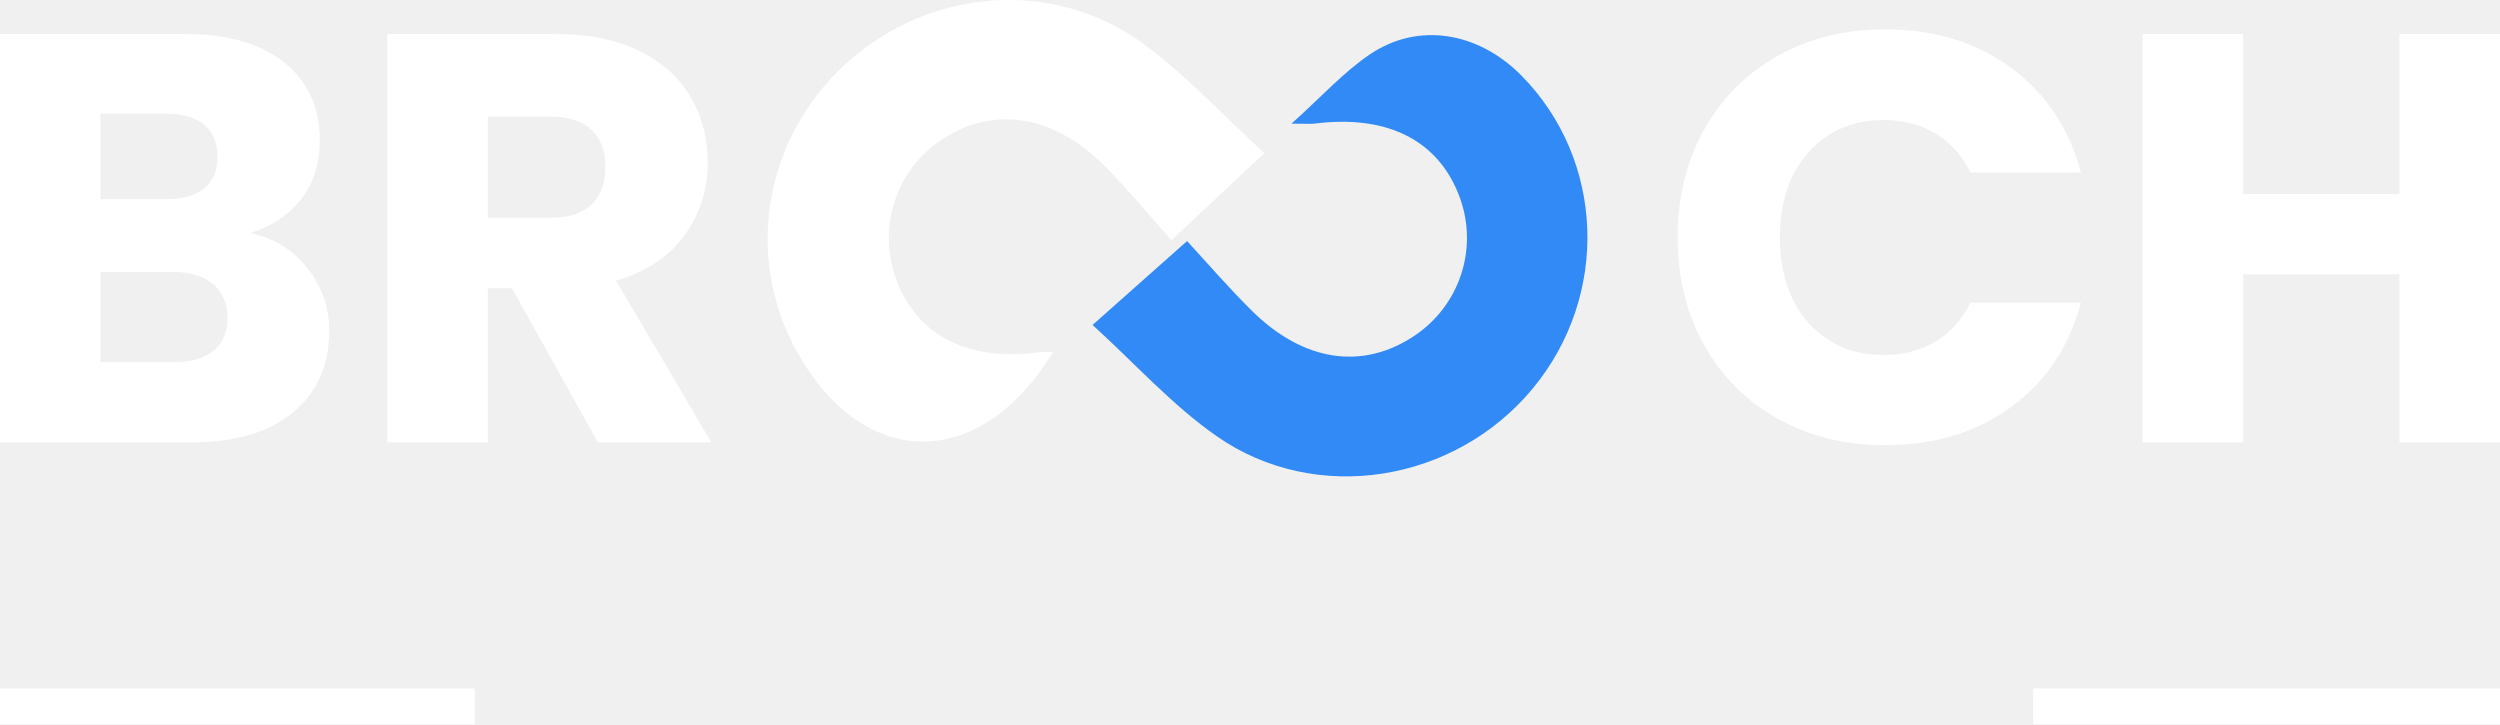
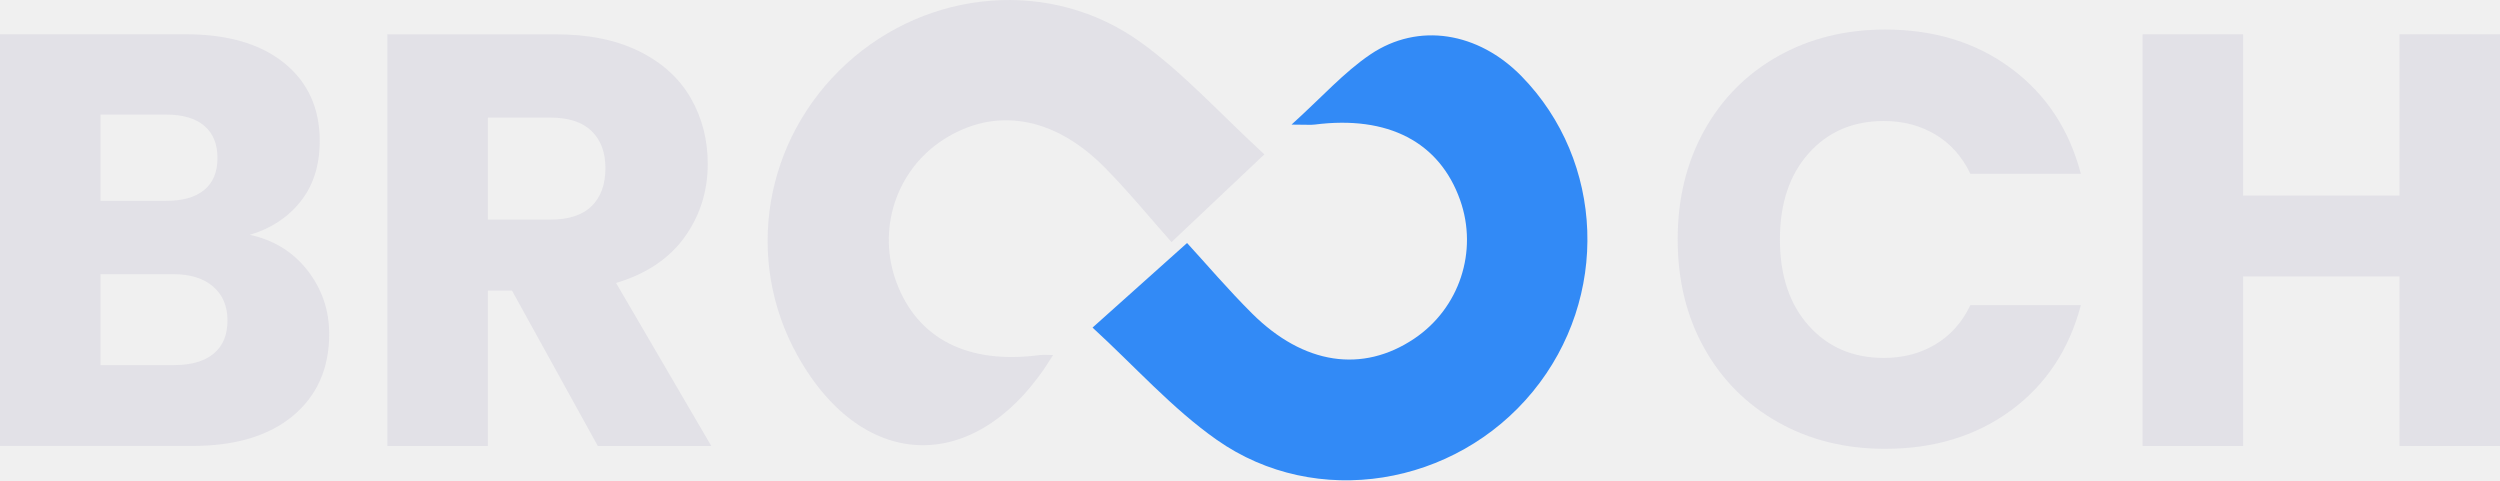
- <svg xmlns="http://www.w3.org/2000/svg" preserveAspectRatio="none" overflow="visible" style="display: block;" width="139.662" height="40.462" viewBox="0 0 139.662 40.462" fill="none">
+ <svg xmlns="http://www.w3.org/2000/svg" width="124.698" height="23.957" viewBox="0 0 124.698 23.957" fill="none">
  <g id="Group">
    <g id="Group_2">
-       <path id="Vector" d="M17.175 14.98C17.986 16.01 18.39 17.183 18.39 18.506C18.39 20.411 17.717 21.924 16.369 23.038C15.022 24.154 13.147 24.711 10.738 24.711H4.49846e-09V1.901H10.376C12.719 1.901 14.552 2.432 15.876 3.493C17.199 4.554 17.862 5.994 17.862 7.813C17.862 9.157 17.505 10.273 16.795 11.162C16.084 12.05 15.136 12.667 13.955 13.015C15.292 13.294 16.364 13.95 17.175 14.98ZM5.613 11.127H9.29C10.209 11.127 10.915 10.926 11.409 10.526C11.9 10.127 12.148 9.536 12.148 8.754C12.148 7.975 11.903 7.38 11.409 6.967C10.917 6.556 10.209 6.35 9.29 6.35H5.613V11.127ZM11.937 19.593C12.452 19.17 12.708 18.558 12.708 17.758C12.708 16.959 12.439 16.329 11.903 15.874C11.366 15.419 10.627 15.192 9.686 15.192H5.613V20.228H9.75C10.693 20.226 11.422 20.014 11.937 19.593Z" fill="#FFFFFF" />
-       <path id="Vector_2" d="M33.397 24.711L28.602 16.101H27.255V24.711H21.639V1.901H31.064C32.882 1.901 34.429 2.215 35.711 2.842C36.992 3.472 37.948 4.332 38.584 5.425C39.218 6.52 39.538 7.738 39.538 9.081C39.538 10.597 39.105 11.951 38.241 13.143C37.375 14.335 36.102 15.179 34.416 15.678L39.736 24.711H33.397ZM27.255 12.168H30.737C31.764 12.168 32.538 11.919 33.051 11.42C33.566 10.921 33.822 10.218 33.822 9.308C33.822 8.443 33.566 7.761 33.051 7.262C32.535 6.763 31.764 6.514 30.737 6.514H27.255V12.168Z" fill="#FFFFFF" />
-       <path id="Vector_3" d="M95.2 7.246C96.185 5.482 97.559 4.105 99.321 3.119C101.083 2.134 103.08 1.64 105.314 1.64C108.051 1.64 110.394 2.354 112.341 3.783C114.29 5.213 115.592 7.163 116.248 9.633H110.074C109.615 8.679 108.962 7.955 108.12 7.455C107.277 6.956 106.318 6.708 105.246 6.708C103.515 6.708 102.115 7.304 101.043 8.496C99.971 9.687 99.434 11.279 99.434 13.271C99.434 15.265 99.971 16.857 101.043 18.046C102.115 19.238 103.515 19.834 105.246 19.834C106.318 19.834 107.277 19.585 108.12 19.086C108.962 18.587 109.615 17.863 110.074 16.909H116.248C115.59 19.379 114.288 21.323 112.341 22.742C110.391 24.162 108.048 24.87 105.314 24.87C103.082 24.87 101.083 24.379 99.321 23.391C97.559 22.405 96.185 21.036 95.2 19.279C94.215 17.526 93.723 15.521 93.723 13.268C93.721 11.02 94.215 9.01 95.2 7.246Z" fill="#FFFFFF" />
-       <path id="Vector_4" d="M139.662 1.901V24.711H134.046V15.32H125.311V24.711H119.695V1.901H125.311V10.837H134.046V1.901H139.662Z" fill="#FFFFFF" />
+       <path id="Vector" d="M15.335 13.483C16.059 14.411 16.42 15.467 16.42 16.658C16.42 18.373 15.818 19.735 14.616 20.738C13.413 21.742 11.738 22.244 9.587 22.244H0V1.709H9.264C11.356 1.709 12.993 2.187 14.175 3.142C15.356 4.098 15.948 5.394 15.948 7.032C15.948 8.241 15.63 9.246 14.995 10.046C14.361 10.846 13.514 11.401 12.46 11.714C13.653 11.968 14.611 12.559 15.335 13.483ZM5.012 10.018H8.295C9.116 10.018 9.745 9.839 10.186 9.476C10.625 9.116 10.847 8.585 10.847 7.881C10.847 7.18 10.627 6.644 10.186 6.272C9.748 5.902 9.116 5.716 8.295 5.716H5.012V10.018ZM10.658 17.639C11.118 17.258 11.347 16.707 11.347 15.987C11.347 15.267 11.106 14.7 10.627 14.291C10.149 13.881 9.488 13.676 8.649 13.676H5.012V18.211H8.705C9.547 18.208 10.198 18.018 10.658 17.639Z" fill="#E2E1E7" />
+       <path id="Vector_2" d="M29.818 22.246L25.538 14.495H24.335V22.246H19.321V1.712H27.736C29.358 1.712 30.741 1.994 31.884 2.559C33.028 3.126 33.882 3.9 34.45 4.884C35.017 5.869 35.302 6.966 35.302 8.175C35.302 9.54 34.915 10.759 34.144 11.832C33.37 12.905 32.233 13.665 30.729 14.114L35.479 22.246H29.818ZM24.335 10.954H27.443C28.361 10.954 29.052 10.731 29.509 10.281C29.969 9.832 30.198 9.199 30.198 8.38C30.198 7.601 29.969 6.987 29.509 6.538C29.049 6.088 28.361 5.865 27.443 5.865H24.335V10.954Z" fill="#E2E1E7" />
+       <path id="Vector_3" d="M85 6.521C85.88 4.933 87.106 3.693 88.679 2.806C90.252 1.919 92.035 1.474 94.031 1.474C96.474 1.474 98.566 2.116 100.304 3.404C102.045 4.691 103.208 6.446 103.792 8.669H98.281C97.87 7.811 97.288 7.159 96.535 6.709C95.783 6.26 94.927 6.036 93.969 6.036C92.424 6.036 91.174 6.573 90.217 7.646C89.259 8.719 88.781 10.152 88.781 11.945C88.781 13.74 89.259 15.173 90.217 16.244C91.174 17.317 92.424 17.853 93.969 17.853C94.927 17.853 95.783 17.629 96.535 17.18C97.288 16.731 97.87 16.079 98.281 15.22H103.792C103.205 17.444 102.042 19.194 100.304 20.472C98.564 21.749 96.472 22.387 94.031 22.387C92.038 22.387 90.252 21.945 88.679 21.055C87.106 20.168 85.88 18.935 85 17.354C84.12 15.775 83.682 13.971 83.682 11.942C83.679 9.921 84.12 8.112 85 6.521Z" fill="#E2E1E7" />
+       <path id="Vector_4" d="M124.698 1.709V22.244H119.684V13.789H111.884V22.244H106.87V1.709H111.884V9.754H119.684V1.709H124.698Z" fill="#E2E1E7" />
    </g>
-     <path id="Vector_5" d="M72.15 6.907C72.988 6.907 73.223 6.933 73.45 6.904C77.539 6.386 80.421 7.868 81.57 11.088C82.584 13.929 81.53 17.084 79.002 18.767C76.118 20.688 72.826 20.212 69.95 17.374C68.605 16.046 67.372 14.609 66.315 13.467C64.379 15.184 62.844 16.548 61.035 18.153C63.407 20.309 65.48 22.635 67.977 24.373C73.532 28.244 81.295 26.94 85.63 21.7C89.93 16.501 89.656 8.943 84.993 4.22C82.592 1.789 79.248 1.214 76.554 3.02C75.074 4.011 73.851 5.38 72.15 6.907Z" fill="#328AF6" />
-     <path id="Vector_6" d="M70.634 8.553C68.193 6.329 66.159 4.086 63.75 2.359C58.742 -1.238 51.858 -0.623 47.283 3.532C42.676 7.717 41.554 14.355 44.546 19.69C48.268 26.318 54.756 26.341 58.829 19.672C58.544 19.672 58.295 19.645 58.055 19.677C54.074 20.194 51.261 18.778 50.083 15.652C48.981 12.73 50.054 9.447 52.666 7.759C55.551 5.895 58.869 6.418 61.721 9.285C63.056 10.626 64.26 12.092 65.446 13.415C67.34 11.642 68.798 10.275 70.634 8.553Z" fill="#FFFFFF" />
-     <path id="Vector_7" d="M113.582 39.462H139.662" stroke-width="2" stroke-miterlimit="10" stroke="#FFFFFF" />
-     <path id="Vector_8" d="M4.49846e-09 39.462H26.521" stroke-width="2" stroke-miterlimit="10" stroke="#FFFFFF" />
+     <path id="Vector_5" d="M64.42 6.215C65.168 6.215 65.377 6.239 65.58 6.213C69.231 5.747 71.804 7.081 72.83 9.98C73.736 12.538 72.795 15.378 70.538 16.893C67.962 18.622 65.024 18.194 62.455 15.639C61.255 14.444 60.153 13.149 59.21 12.121C57.481 13.667 56.111 14.895 54.495 16.34C56.613 18.281 58.465 20.375 60.693 21.94C65.653 25.425 72.585 24.251 76.455 19.533C80.295 14.853 80.049 8.048 75.887 3.796C73.743 1.608 70.757 1.091 68.351 2.716C67.031 3.608 65.939 4.844 64.42 6.215Z" fill="#328AF6" />
+     <path id="Vector_6" d="M63.066 7.7C60.887 5.698 59.071 3.679 56.92 2.124C52.448 -1.114 46.302 -0.561 42.217 3.18C38.104 6.947 37.101 12.924 39.774 17.726C43.097 23.693 48.889 23.714 52.526 17.709C52.271 17.709 52.05 17.686 51.835 17.714C48.281 18.18 45.769 16.905 44.717 14.091C43.733 11.46 44.691 8.505 47.024 6.985C49.599 5.307 52.561 5.778 55.108 8.359C56.3 9.566 57.375 10.886 58.434 12.076C60.125 10.481 61.427 9.251 63.066 7.7Z" fill="#E2E1E7" />
  </g>
</svg>
